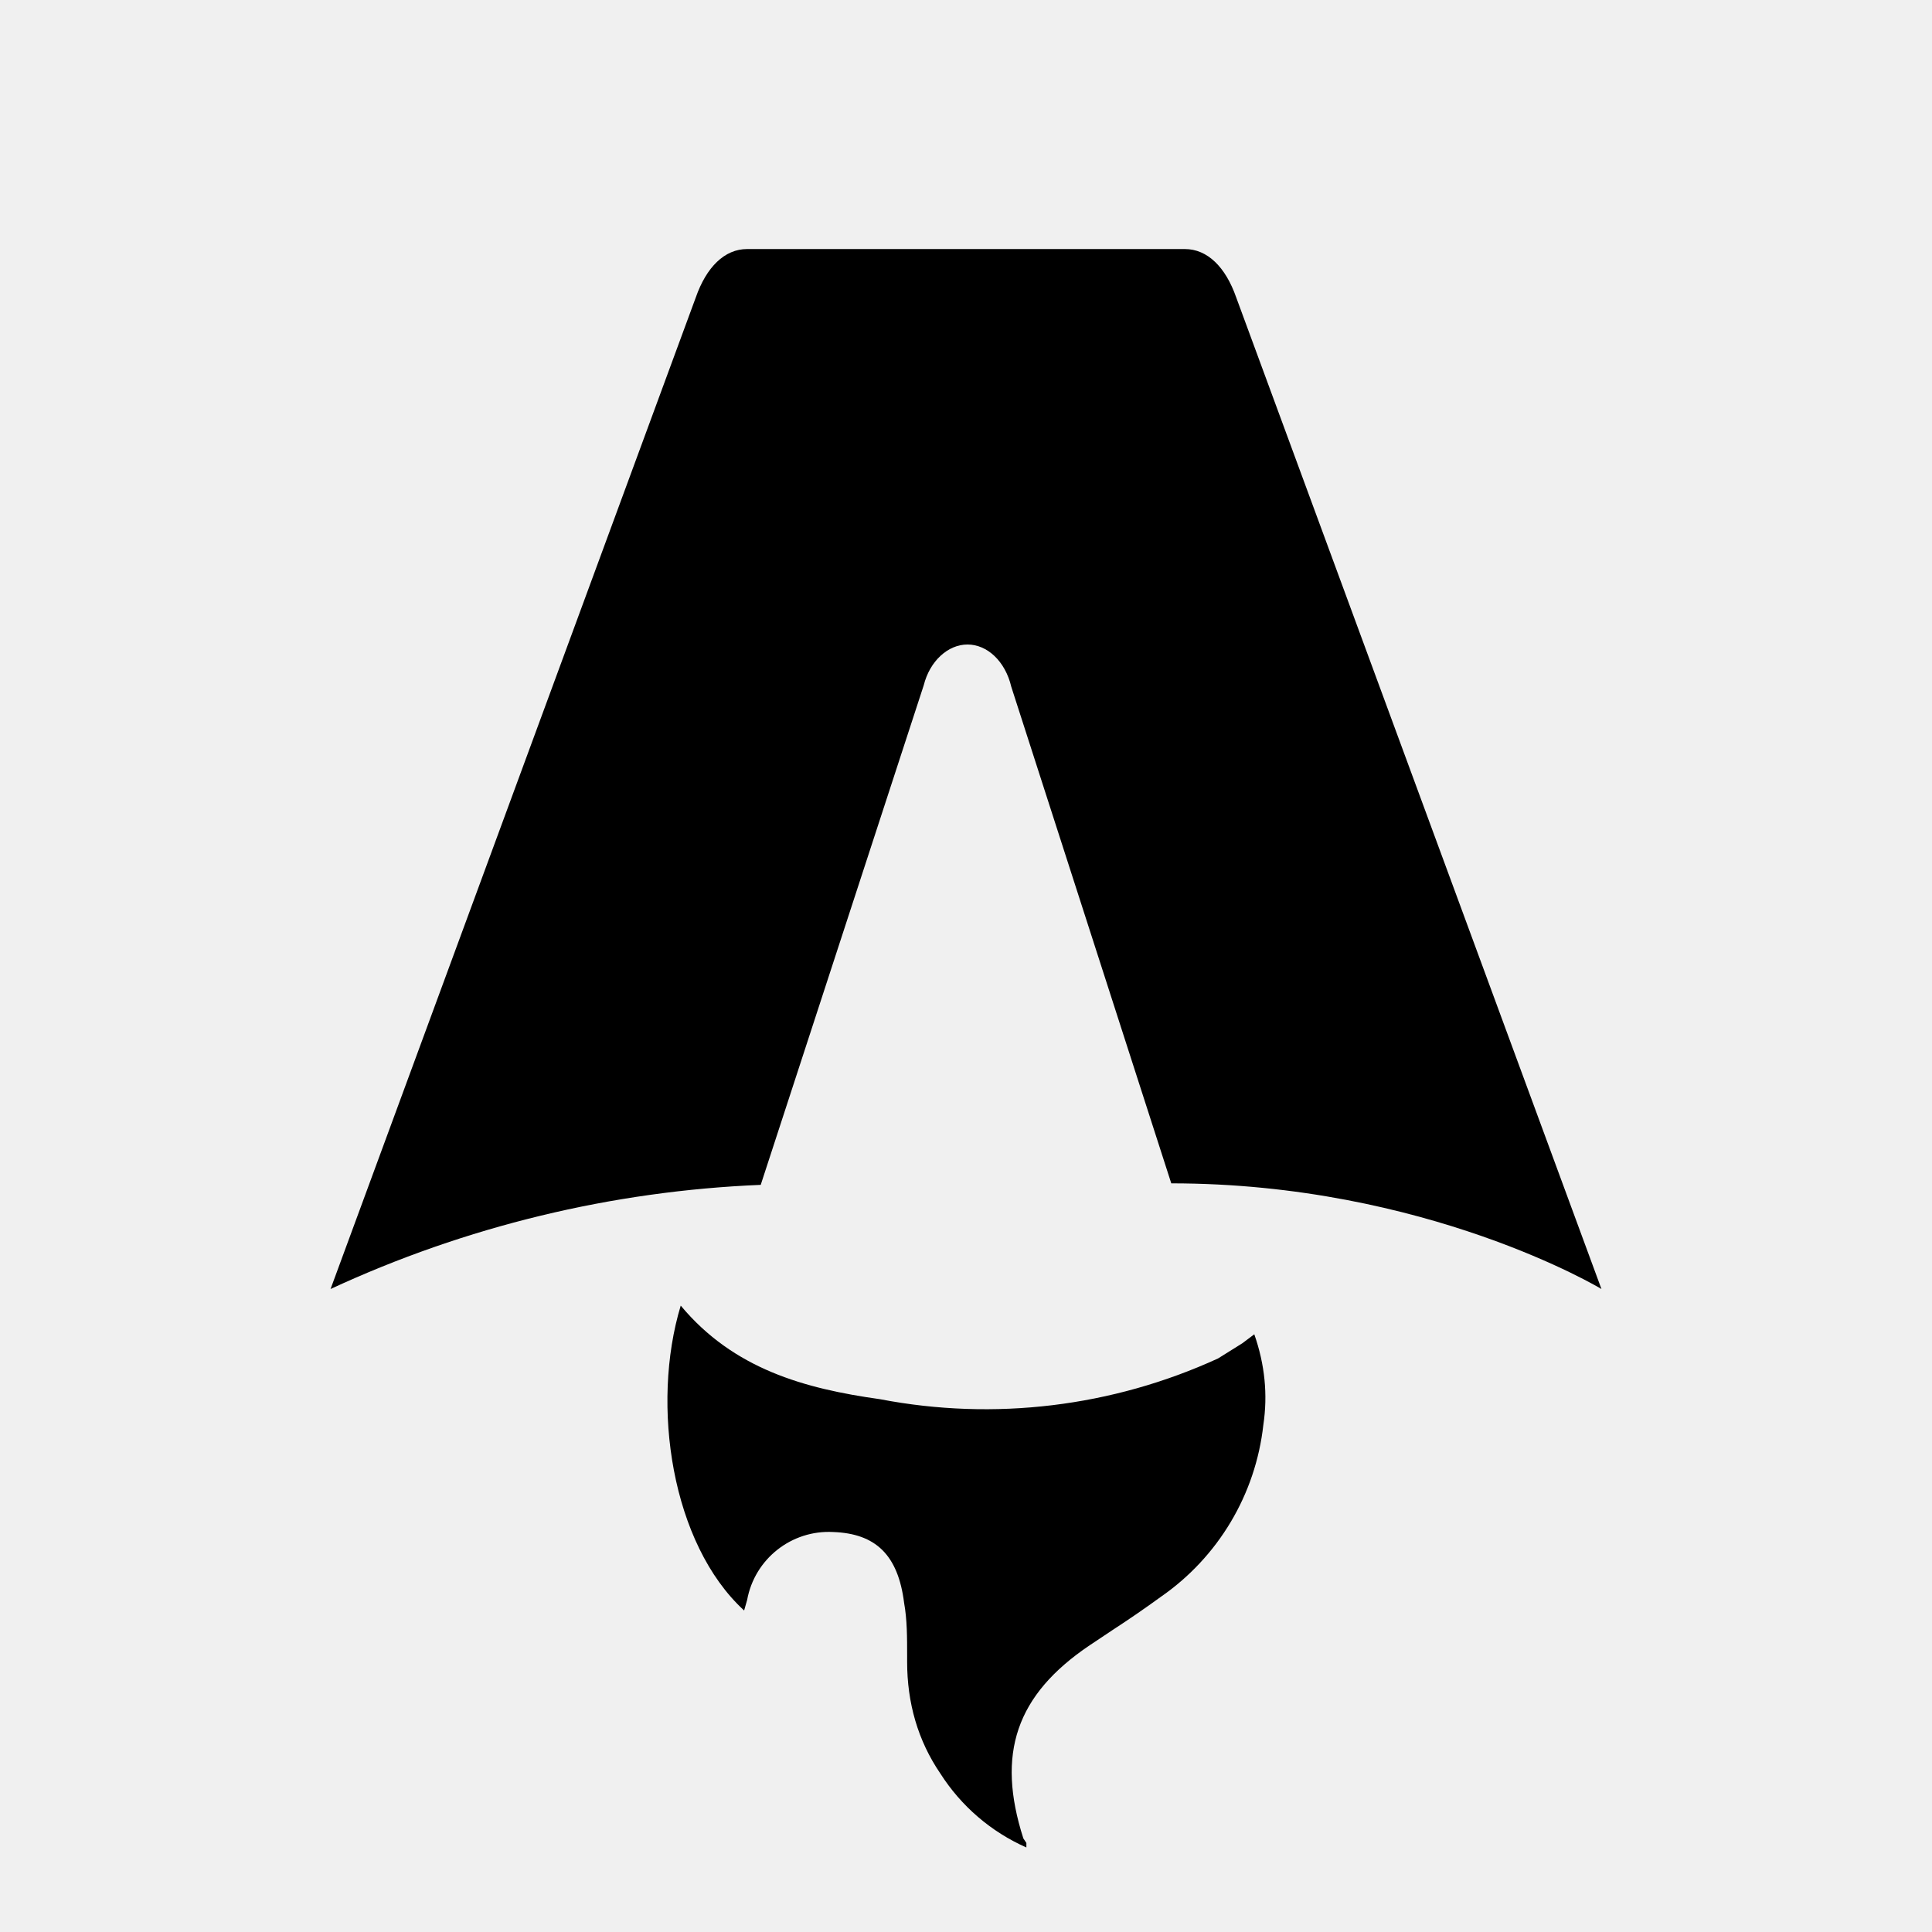
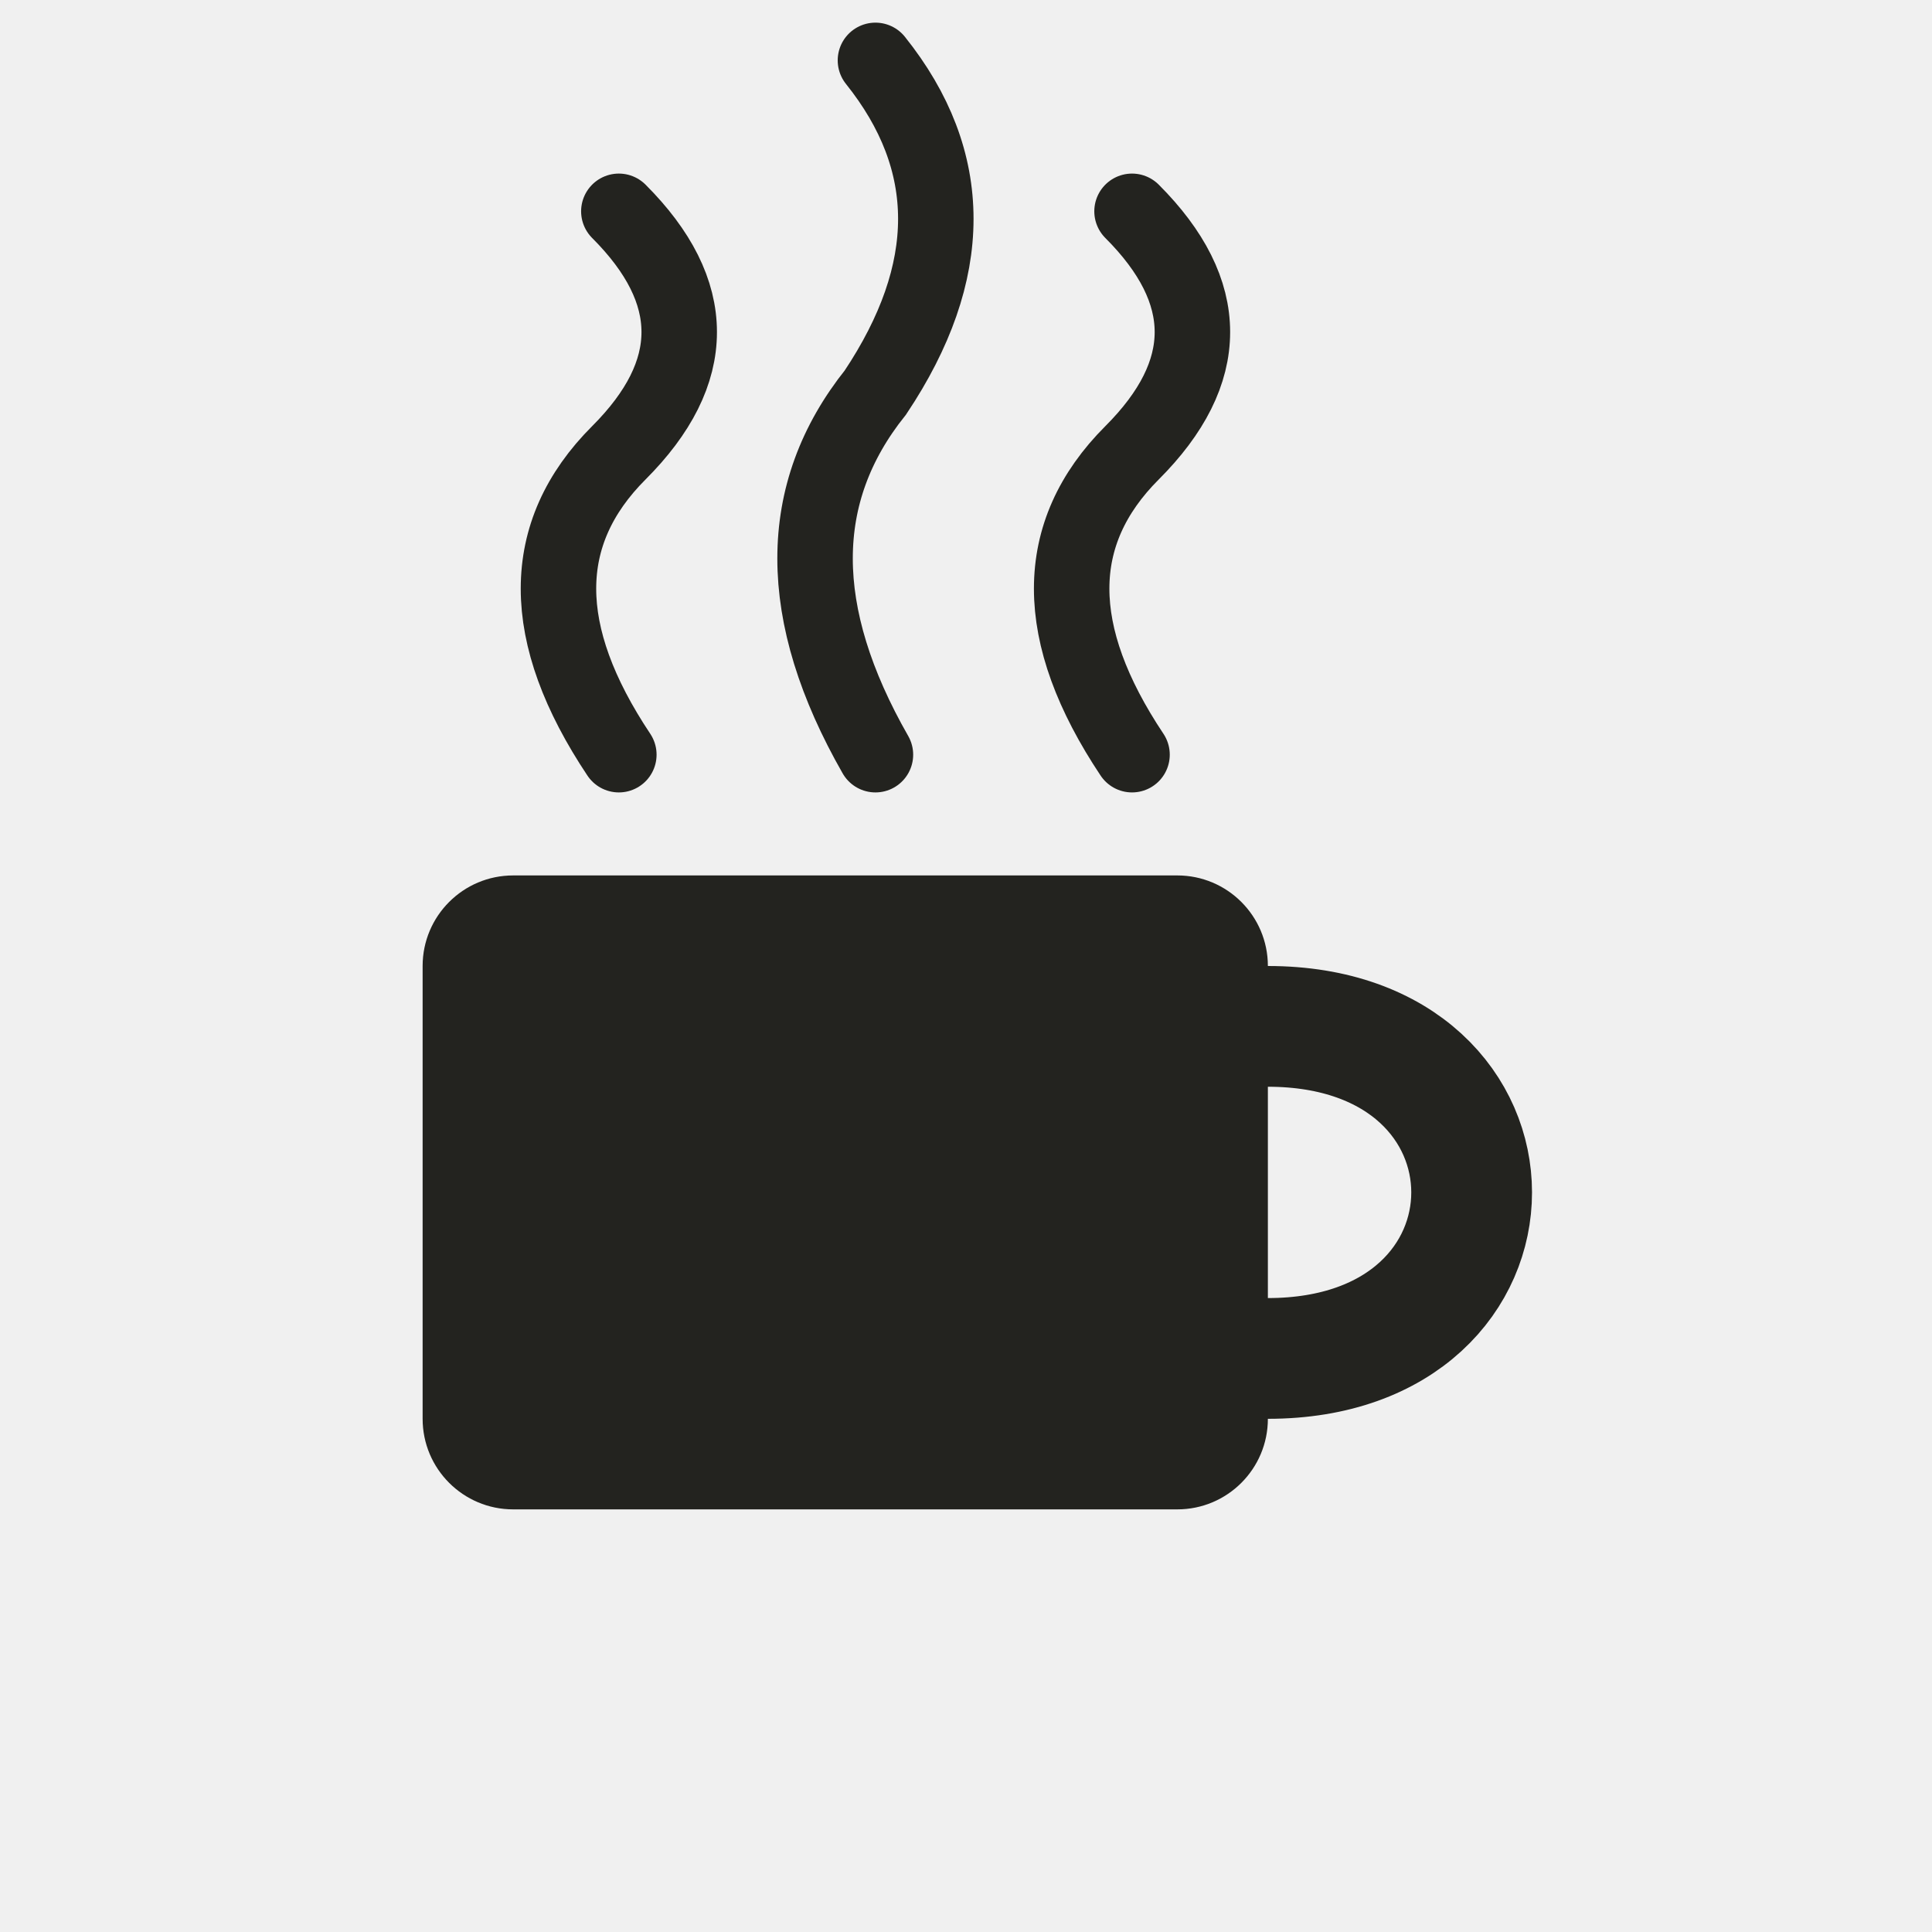
- <svg xmlns="http://www.w3.org/2000/svg" fill="none" viewBox="0 0 128 128">
-   <path d="M50.4 78.5a75.1 75.1 0 0 0-28.5 6.9l24.2-65.7c.7-2 1.9-3.2 3.4-3.2h29c1.5 0 2.7 1.2 3.4 3.2l24.2 65.7s-11.6-7-28.5-7L67 45.5c-.4-1.7-1.6-2.8-2.9-2.8-1.3 0-2.5 1.1-2.9 2.7L50.4 78.5Zm-1.1 28.2Zm-4.2-20.2c-2 6.6-.6 15.8 4.2 20.2a17.5 17.5 0 0 1 .2-.7 5.5 5.5 0 0 1 5.7-4.5c2.8.1 4.3 1.5 4.7 4.7.2 1.1.2 2.3.2 3.5v.4c0 2.7.7 5.2 2.2 7.4a13 13 0 0 0 5.7 4.9v-.3l-.2-.3c-1.8-5.6-.5-9.5 4.4-12.8l1.5-1a73 73 0 0 0 3.2-2.2 16 16 0 0 0 6.8-11.4c.3-2 .1-4-.6-6l-.8.6-1.6 1a37 37 0 0 1-22.4 2.7c-5-.7-9.7-2-13.2-6.2Z" />
-   <style>
-         path { fill: #000; }
-         @media (prefers-color-scheme: dark) {
-             path { fill: #FFF; }
-         }
-     </style>
+ <svg xmlns="http://www.w3.org/2000/svg" viewBox="0 0 128 128">
+   <g fill="none" stroke="#23231F" stroke-width="5" stroke-linecap="round">
+     <path d="M41,50 Q33,38 41,30 Q49,22 41,14" />
+     <path d="M58,50 Q50,36 58,26 Q66,14 58,4" />
+     <path d="M75,50 Q67,38 75,30 Q83,22 75,14" />
+   </g>
+   <path d="M84,68 C102,68 102,90 84,90" fill="none" stroke="#23231F" stroke-width="8" stroke-linecap="round" />
+   <rect x="28" y="58" width="56" height="42" rx="6" ry="6" fill="#23231F" />
</svg>
